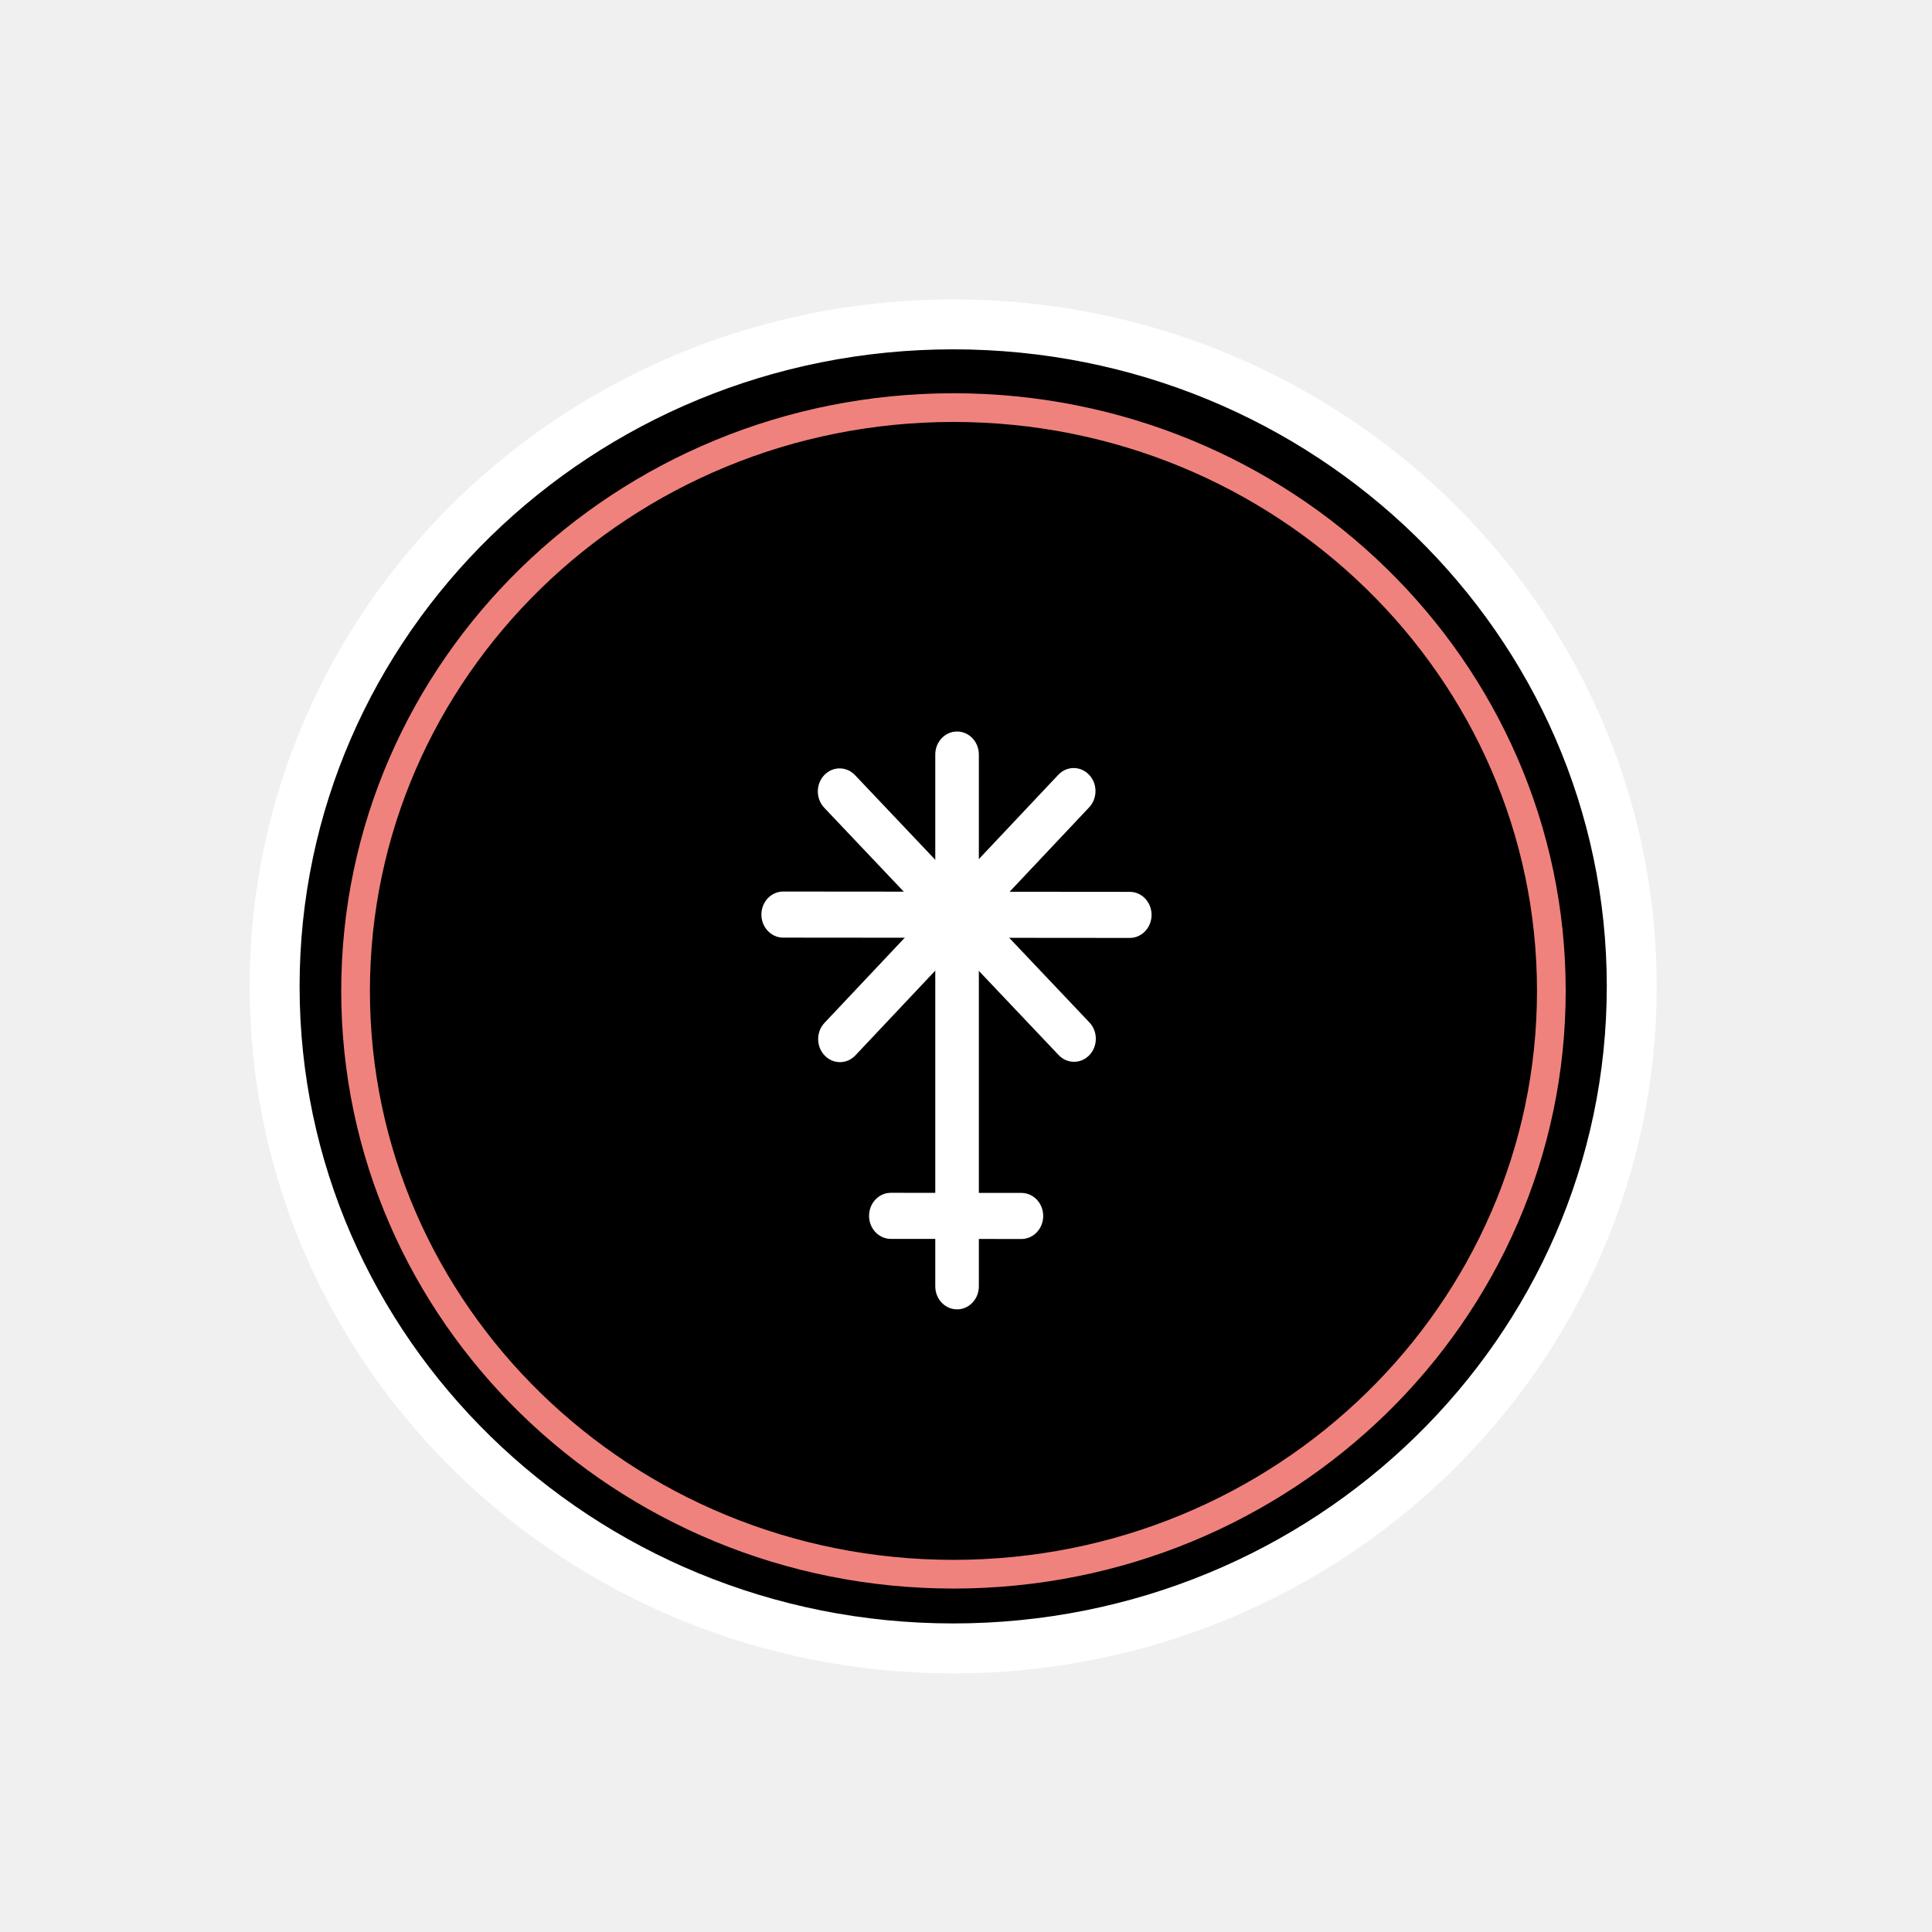
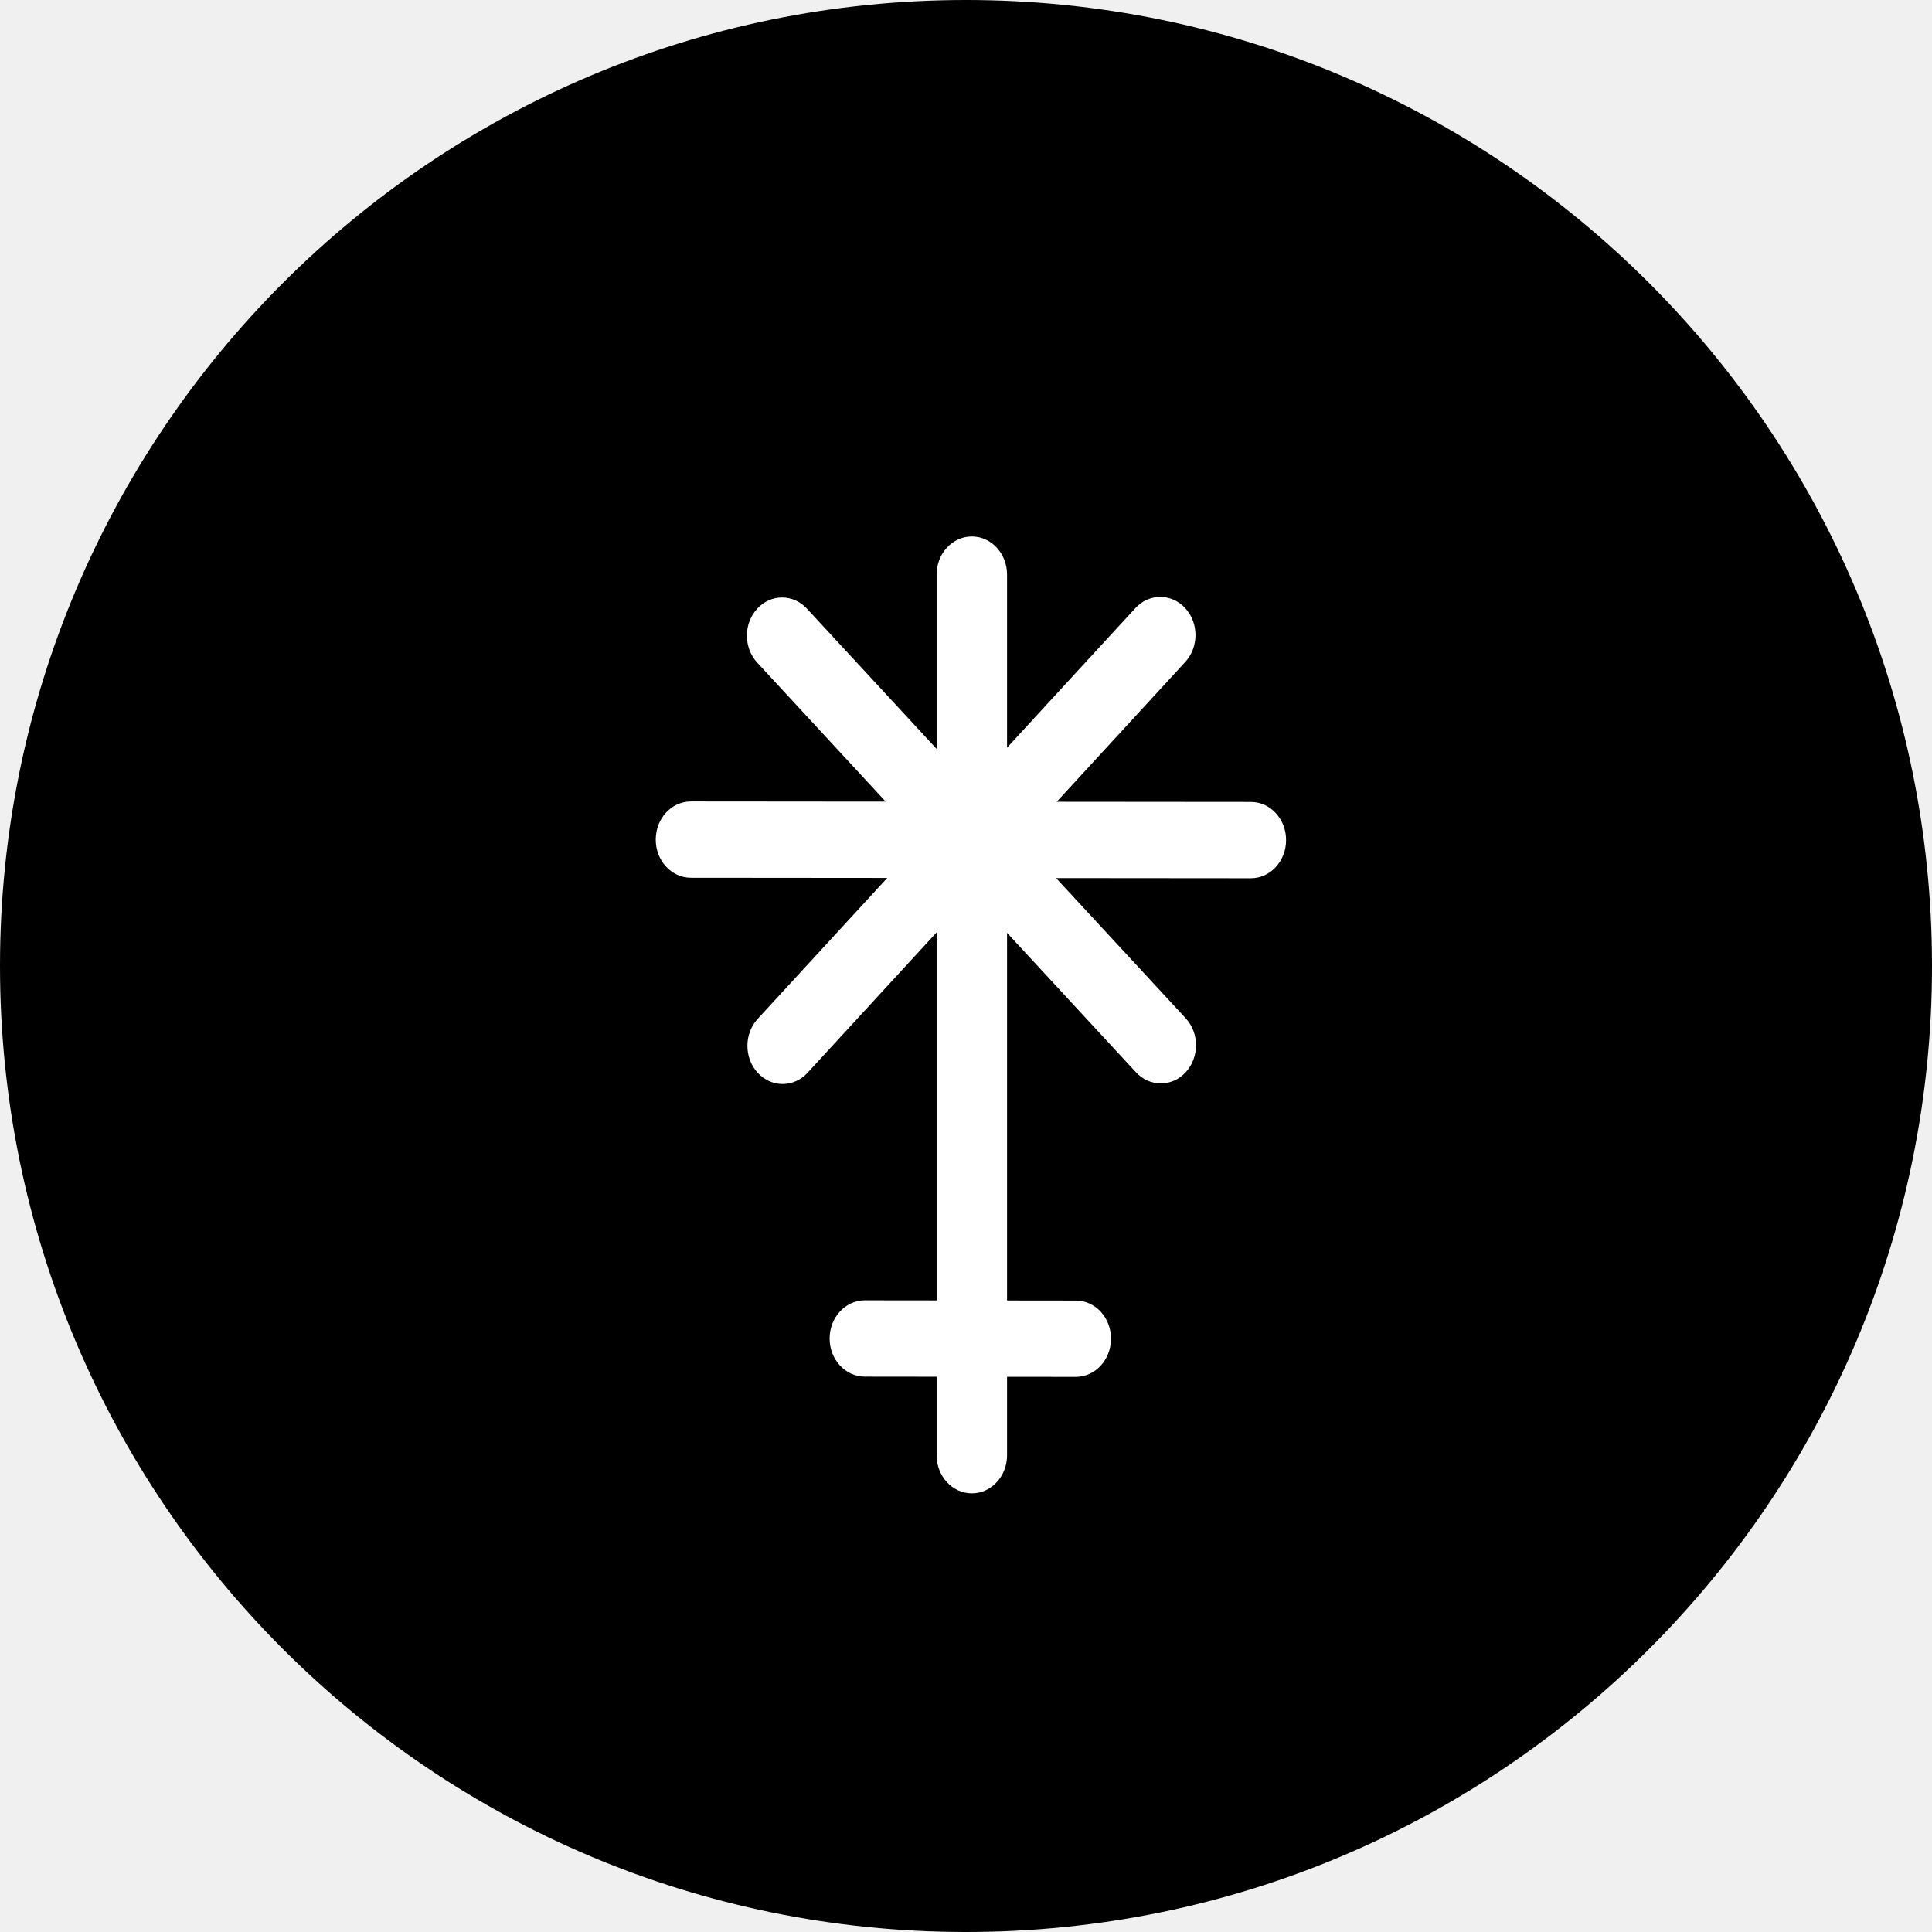
- <svg xmlns="http://www.w3.org/2000/svg" xmlns:ns1="http://www.openswatchbook.org/uri/2009/osb" xmlns:xlink="http://www.w3.org/1999/xlink" id="svg8" version="1.1" viewBox="0 0 264.583 264.583" height="1000" width="1000">
-   <defs id="defs2">
-     <linearGradient ns1:paint="gradient" id="linearGradient982">
-       <stop id="stop978" offset="0" style="stop-color:#f0827d;stop-opacity:1;" />
-       <stop id="stop980" offset="1" style="stop-color:#f0827d;stop-opacity:0;" />
-     </linearGradient>
-     <linearGradient id="linearGradient923">
-       <stop id="stop919" offset="0" style="stop-color:#000000;stop-opacity:1;" />
-       <stop id="stop921" offset="1" style="stop-color:#000000;stop-opacity:0;" />
-     </linearGradient>
-     <linearGradient id="linearGradient915">
-       <stop id="stop911" offset="0" style="stop-color:#ff6255;stop-opacity:1;" />
-       <stop id="stop913" offset="1" style="stop-color:#ff6255;stop-opacity:0;" />
-     </linearGradient>
-     <linearGradient ns1:paint="solid" id="linearGradient868">
-       <stop id="stop866" offset="0" style="stop-color:#000000;stop-opacity:1;" />
-     </linearGradient>
-     <linearGradient ns1:paint="gradient" id="linearGradient1607">
-       <stop id="stop1603" offset="0" style="stop-color:#ff6255;stop-opacity:1" />
-       <stop id="stop1605" offset="1" style="stop-color:#da5b51;stop-opacity:0;" />
-     </linearGradient>
-     <linearGradient id="linearGradient6891-7">
-       <stop style="stop-color:#ff8c8c;stop-opacity:1;" offset="0" id="stop6887" />
-       <stop style="stop-color:#ff8c8c;stop-opacity:0;" offset="1" id="stop6889" />
-     </linearGradient>
-     <linearGradient xlink:href="#linearGradient6891-7" id="linearGradient6893" x1="116.284" y1="131.068" x2="330.483" y2="131.068" gradientUnits="userSpaceOnUse" gradientTransform="matrix(1.017629,0,0,1.043284,-52.78631,-431.941)" />
-     <radialGradient gradientUnits="userSpaceOnUse" gradientTransform="matrix(1,0,0,1.400654,0,-10.32792)" r="11.343" fy="25.778" fx="25.051" cy="25.778" cx="25.051" id="radialGradient1672" xlink:href="#linearGradient923" />
-     <linearGradient gradientUnits="userSpaceOnUse" y2="-360.589" x2="294.478" y1="-366.637" x1="-5.883" id="linearGradient917" xlink:href="#linearGradient915" />
-     <linearGradient gradientTransform="translate(-161.7738,-52.91667)" gradientUnits="userSpaceOnUse" y2="137.557" x2="1492.865" y1="137.557" x1="956.327" id="linearGradient925" xlink:href="#linearGradient923" />
-     <radialGradient gradientUnits="userSpaceOnUse" gradientTransform="matrix(1,0,0,1.400654,0,-10.32792)" r="11.343" fy="25.778" fx="25.051" cy="25.778" cx="25.051" id="radialGradient1672-5" xlink:href="#linearGradient923" />
-     <radialGradient gradientUnits="userSpaceOnUse" gradientTransform="matrix(1,0,0,1.400654,0,-10.32792)" r="11.343" fy="25.778" fx="25.051" cy="25.778" cx="25.051" id="radialGradient1672-0" xlink:href="#linearGradient923" />
-     <radialGradient gradientUnits="userSpaceOnUse" gradientTransform="matrix(1,0,0,1.400654,0,-10.32792)" r="11.343" fy="25.778" fx="25.051" cy="25.778" cx="25.051" id="radialGradient1672-5-6" xlink:href="#linearGradient923" />
-     <radialGradient gradientUnits="userSpaceOnUse" gradientTransform="matrix(1,0,0,1.400654,0,-10.32792)" r="11.343" fy="25.778" fx="25.051" cy="25.778" cx="25.051" id="radialGradient1672-8" xlink:href="#linearGradient923" />
-     <radialGradient gradientUnits="userSpaceOnUse" gradientTransform="matrix(1,0,0,1.400654,0,-10.32792)" r="11.343" fy="25.778" fx="25.051" cy="25.778" cx="25.051" id="radialGradient1672-4" xlink:href="#linearGradient923" />
-     <radialGradient gradientUnits="userSpaceOnUse" gradientTransform="matrix(1,0,0,1.400654,0,-10.32792)" r="11.343" fy="25.778" fx="25.051" cy="25.778" cx="25.051" id="radialGradient1672-5-62" xlink:href="#linearGradient923" />
-     <radialGradient gradientUnits="userSpaceOnUse" gradientTransform="matrix(1,0,0,1.400654,0,-10.32792)" r="11.343" fy="25.778" fx="25.051" cy="25.778" cx="25.051" id="radialGradient1672-3" xlink:href="#linearGradient923" />
-     <radialGradient gradientUnits="userSpaceOnUse" gradientTransform="matrix(1,0,0,1.400654,0,-10.32792)" r="11.343" fy="25.778" fx="25.051" cy="25.778" cx="25.051" id="radialGradient1672-5-8" xlink:href="#linearGradient923" />
-     <radialGradient gradientUnits="userSpaceOnUse" gradientTransform="matrix(1,0,0,1.400654,0,-10.32792)" r="11.343" fy="25.778" fx="25.051" cy="25.778" cx="25.051" id="radialGradient1672-37" xlink:href="#linearGradient923" />
-     <radialGradient gradientUnits="userSpaceOnUse" gradientTransform="matrix(1,0,0,1.400654,0,-10.32792)" r="11.343" fy="25.778" fx="25.051" cy="25.778" cx="25.051" id="radialGradient1672-5-5" xlink:href="#linearGradient923" />
-     <radialGradient gradientUnits="userSpaceOnUse" gradientTransform="matrix(1,0,0,1.400654,0,-10.32792)" r="11.343" fy="25.778" fx="25.051" cy="25.778" cx="25.051" id="radialGradient1672-0-4" xlink:href="#linearGradient923" />
-     <radialGradient gradientUnits="userSpaceOnUse" gradientTransform="matrix(1,0,0,1.400654,0,-10.32792)" r="11.343" fy="25.778" fx="25.051" cy="25.778" cx="25.051" id="radialGradient1672-5-6-1" xlink:href="#linearGradient923" />
-     <radialGradient gradientUnits="userSpaceOnUse" gradientTransform="matrix(1,0,0,1.400654,0,-10.32792)" r="11.343" fy="25.778" fx="25.051" cy="25.778" cx="25.051" id="radialGradient1672-8-7" xlink:href="#linearGradient923" />
-     <radialGradient gradientUnits="userSpaceOnUse" gradientTransform="matrix(1,0,0,1.400654,0,-10.32792)" r="11.343" fy="25.778" fx="25.051" cy="25.778" cx="25.051" id="radialGradient1672-4-6" xlink:href="#linearGradient923" />
-     <radialGradient gradientUnits="userSpaceOnUse" gradientTransform="matrix(1,0,0,1.400654,0,-10.32792)" r="11.343" fy="25.778" fx="25.051" cy="25.778" cx="25.051" id="radialGradient1672-5-62-8" xlink:href="#linearGradient923" />
-     <radialGradient gradientUnits="userSpaceOnUse" gradientTransform="matrix(1,0,0,1.400654,0,-10.32792)" r="11.343" fy="25.778" fx="25.051" cy="25.778" cx="25.051" id="radialGradient1672-3-6" xlink:href="#linearGradient923" />
-     <radialGradient gradientUnits="userSpaceOnUse" gradientTransform="matrix(1,0,0,1.400654,0,-10.32792)" r="11.343" fy="25.778" fx="25.051" cy="25.778" cx="25.051" id="radialGradient1672-5-8-6" xlink:href="#linearGradient923" />
-     <radialGradient gradientUnits="userSpaceOnUse" gradientTransform="matrix(1,0,0,1.400654,0,-10.32792)" r="11.343" fy="25.778" fx="25.051" cy="25.778" cx="25.051" id="radialGradient1672-2" xlink:href="#linearGradient923" />
-     <radialGradient gradientUnits="userSpaceOnUse" gradientTransform="matrix(1,0,0,1.400654,0,-10.32792)" r="11.343" fy="25.778" fx="25.051" cy="25.778" cx="25.051" id="radialGradient1672-5-0" xlink:href="#linearGradient923" />
-     <radialGradient gradientUnits="userSpaceOnUse" gradientTransform="matrix(1,0,0,1.400654,0,-10.32792)" r="11.343" fy="25.778" fx="25.051" cy="25.778" cx="25.051" id="radialGradient1672-0-9" xlink:href="#linearGradient923" />
-     <radialGradient gradientUnits="userSpaceOnUse" gradientTransform="matrix(1,0,0,1.400654,0,-10.32792)" r="11.343" fy="25.778" fx="25.051" cy="25.778" cx="25.051" id="radialGradient1672-5-6-4" xlink:href="#linearGradient923" />
-     <radialGradient gradientUnits="userSpaceOnUse" gradientTransform="matrix(1,0,0,1.400654,0,-10.32792)" r="11.343" fy="25.778" fx="25.051" cy="25.778" cx="25.051" id="radialGradient1672-8-0" xlink:href="#linearGradient923" />
-     <radialGradient gradientUnits="userSpaceOnUse" gradientTransform="matrix(1,0,0,1.400654,0,-10.32792)" r="11.343" fy="25.778" fx="25.051" cy="25.778" cx="25.051" id="radialGradient1672-4-9" xlink:href="#linearGradient923" />
-     <radialGradient gradientUnits="userSpaceOnUse" gradientTransform="matrix(1,0,0,1.400654,0,-10.32792)" r="11.343" fy="25.778" fx="25.051" cy="25.778" cx="25.051" id="radialGradient1672-5-62-5" xlink:href="#linearGradient923" />
-     <radialGradient gradientUnits="userSpaceOnUse" gradientTransform="matrix(1,0,0,1.400654,0,-10.32792)" r="11.343" fy="25.778" fx="25.051" cy="25.778" cx="25.051" id="radialGradient1672-3-1" xlink:href="#linearGradient923" />
-     <radialGradient gradientUnits="userSpaceOnUse" gradientTransform="matrix(1,0,0,1.400654,0,-10.32792)" r="11.343" fy="25.778" fx="25.051" cy="25.778" cx="25.051" id="radialGradient1672-5-8-8" xlink:href="#linearGradient923" />
-   </defs>
-   <g transform="translate(0,-32.41665)" id="layer1">
-     <ellipse ry="90.663" rx="92.929" style="opacity:1;fill:#ffffff;fill-opacity:1;fill-rule:nonzero;stroke:none;stroke-width:13.736;stroke-miterlimit:4;stroke-dasharray:none;stroke-opacity:1;paint-order:normal" id="circle1199" cx="130.538" cy="169.522" />
-     <ellipse ry="90.663" rx="92.929" cy="167.5" cx="130.538" id="path1185" style="opacity:1;fill:#000000;fill-opacity:1;fill-rule:nonzero;stroke:#ffffff;stroke-width:6.841;stroke-miterlimit:4;stroke-dasharray:none;stroke-opacity:1;paint-order:normal" />
-     <g transform="matrix(2.417027,0,0,2.555727,70.43904,106.2828)" id="g1265" style="clip-rule:evenodd;fill:#ffffff;fill-opacity:1;fill-rule:evenodd;stroke-linejoin:round;stroke-miterlimit:2">
-       <g style="fill:#ffffff;fill-opacity:1" transform="matrix(0.721351,0,0,0.811444,6.54562,5.10326)" id="g1229">
-         <path style="fill:#ffffff;fill-opacity:1" d="m 27.411,7.92 c 0,-0.84 -0.766,-1.521 -1.711,-1.521 0,0 -10e-4,0 -0.002,0 -0.944,0 -1.71,0.681 -1.71,1.521 0,6.129 0,28.987 0,35.117 0,0.84 0.766,1.521 1.71,1.521 0.001,0 0.002,0 0.002,0 0.945,0 1.711,-0.681 1.711,-1.521 0,-6.13 0,-28.988 0,-35.117 z" id="path1227" />
-       </g>
-       <g style="fill:#ffffff;fill-opacity:1" transform="matrix(5.99295e-4,-0.721351,0.258566,2.14816e-4,18.4279,54.7844)" id="g1233">
-         <path style="fill:#ffffff;fill-opacity:1" d="m 27.411,11.171 c 0,-2.635 -0.766,-4.772 -1.711,-4.772 0,0 -10e-4,0 -0.002,0 -0.944,0 -1.71,2.137 -1.71,4.772 0,7.331 0,21.283 0,28.614 0,2.636 0.766,4.773 1.71,4.773 0.001,0 0.002,0 0.002,0 0.945,0 1.711,-2.137 1.711,-4.773 0,-7.331 0,-21.283 0,-28.614 z" id="path1231" />
-       </g>
-       <g style="fill:#ffffff;fill-opacity:1" transform="matrix(5.99295e-4,-0.721351,0.579332,4.81307e-4,10.2753,38.6396)" id="g1237">
-         <path style="fill:#ffffff;fill-opacity:1" d="m 27.411,8.529 c 0,-1.177 -0.766,-2.13 -1.711,-2.13 0,0 -10e-4,0 -0.002,0 -0.944,0 -1.71,0.953 -1.71,2.13 0,6.687 0,27.212 0,33.899 0,1.176 0.766,2.13 1.71,2.13 0.001,0 0.002,0 0.002,0 0.945,0 1.711,-0.954 1.711,-2.13 0,-6.687 0,-27.212 0,-33.899 z" id="path1235" />
-       </g>
-       <g style="fill:#ffffff;fill-opacity:1" transform="matrix(0.509521,-0.510622,0.393855,0.393005,1.94156,23.2426)" id="g1241">
-         <path style="fill:#ffffff;fill-opacity:1" d="m 27.411,8.617 c 0,-1.225 -0.766,-2.218 -1.711,-2.218 0,0 -10e-4,0 -0.002,0 -0.944,0 -1.71,0.993 -1.71,2.218 0,6.747 0,26.976 0,33.723 0,1.225 0.766,2.218 1.71,2.218 0.001,0 0.002,0 0.002,0 0.945,0 1.711,-0.993 1.711,-2.218 0,-6.747 0,-26.976 0,-33.723 z" id="path1239" />
-       </g>
-       <g style="fill:#ffffff;fill-opacity:1" transform="matrix(-0.51096,-0.509182,0.392744,-0.394115,28.1955,43.2602)" id="g1245">
-         <path style="fill:#ffffff;fill-opacity:1" d="m 27.411,8.617 c 0,-1.225 -0.766,-2.218 -1.711,-2.218 0,0 -10e-4,0 -0.002,0 -0.944,0 -1.71,0.993 -1.71,2.218 0,6.747 0,26.976 0,33.723 0,1.225 0.766,2.218 1.71,2.218 0.001,0 0.002,0 0.002,0 0.945,0 1.711,-0.993 1.711,-2.218 0,-6.747 0,-26.976 0,-33.723 z" id="path1243" />
-       </g>
-     </g>
-     <ellipse ry="79.882" rx="81.879" cy="168.119" cx="130.574" id="path1267" style="opacity:1;fill:none;fill-opacity:1;fill-rule:nonzero;stroke:#f0827d;stroke-width:3.93;stroke-miterlimit:4;stroke-dasharray:none;stroke-opacity:1;paint-order:normal" />
-   </g>
-   <style type="text/css" id="style1053">
- 	.st0{fill:#043BEA;}
- </style>
+ <svg xmlns="http://www.w3.org/2000/svg" width="24" height="24" viewBox="0 0 24 24" fill="none">
+   <path d="M12 24C18.627 24 24 18.627 24 12C24 5.373 18.627 0 12 0C5.373 0 0 5.373 0 12C0 18.627 5.373 24 12 24Z" fill="black" />
+   <path fill-rule="evenodd" clip-rule="evenodd" d="M12.51 7.137C12.51 6.876 12.314 6.664 12.073 6.664C12.073 6.664 12.072 6.664 12.072 6.664C11.831 6.664 11.635 6.876 11.635 7.137C11.635 9.047 11.635 16.168 11.635 18.078C11.635 18.339 11.831 18.551 12.072 18.551C12.072 18.551 12.073 18.551 12.073 18.551C12.314 18.551 12.51 18.339 12.51 18.078C12.51 16.168 12.51 9.047 12.51 7.137Z" fill="white" />
+   <path fill-rule="evenodd" clip-rule="evenodd" d="M10.744 16.153C10.502 16.153 10.306 16.365 10.306 16.627C10.306 16.627 10.306 16.627 10.306 16.628C10.306 16.889 10.502 17.101 10.743 17.101C11.415 17.102 12.692 17.103 13.364 17.104C13.605 17.104 13.801 16.892 13.801 16.631C13.801 16.63 13.801 16.63 13.801 16.63C13.802 16.368 13.606 16.156 13.365 16.156C12.693 16.155 11.415 16.154 10.744 16.153Z" fill="white" />
+   <path fill-rule="evenodd" clip-rule="evenodd" d="M8.583 9.956C8.341 9.956 8.146 10.168 8.146 10.429C8.146 10.429 8.146 10.43 8.146 10.43C8.145 10.691 8.341 10.903 8.582 10.904C9.955 10.905 14.167 10.909 15.539 10.91C15.78 10.91 15.976 10.698 15.976 10.437C15.976 10.437 15.976 10.436 15.976 10.436C15.977 10.175 15.781 9.962 15.54 9.962C14.167 9.961 9.955 9.957 8.583 9.956Z" fill="white" />
+   <path fill-rule="evenodd" clip-rule="evenodd" d="M10.024 7.561C9.853 7.376 9.577 7.376 9.406 7.561C9.406 7.561 9.406 7.562 9.406 7.562C9.235 7.747 9.236 8.047 9.407 8.232C10.348 9.25 13.17 12.302 14.111 13.32C14.282 13.505 14.559 13.505 14.73 13.319C14.73 13.319 14.73 13.319 14.73 13.319C14.9 13.134 14.9 12.834 14.729 12.649C13.788 11.631 10.966 8.579 10.024 7.561Z" fill="white" />
+   <path fill-rule="evenodd" clip-rule="evenodd" d="M9.412 12.657C9.242 12.842 9.242 13.142 9.413 13.327C9.413 13.327 9.414 13.327 9.414 13.328C9.585 13.512 9.861 13.512 10.032 13.326C10.97 12.305 13.785 9.245 14.723 8.224C14.894 8.038 14.893 7.738 14.723 7.554C14.722 7.554 14.722 7.553 14.722 7.553C14.551 7.369 14.274 7.369 14.104 7.554C13.165 8.575 10.351 11.636 9.412 12.657Z" fill="white" />
</svg>
